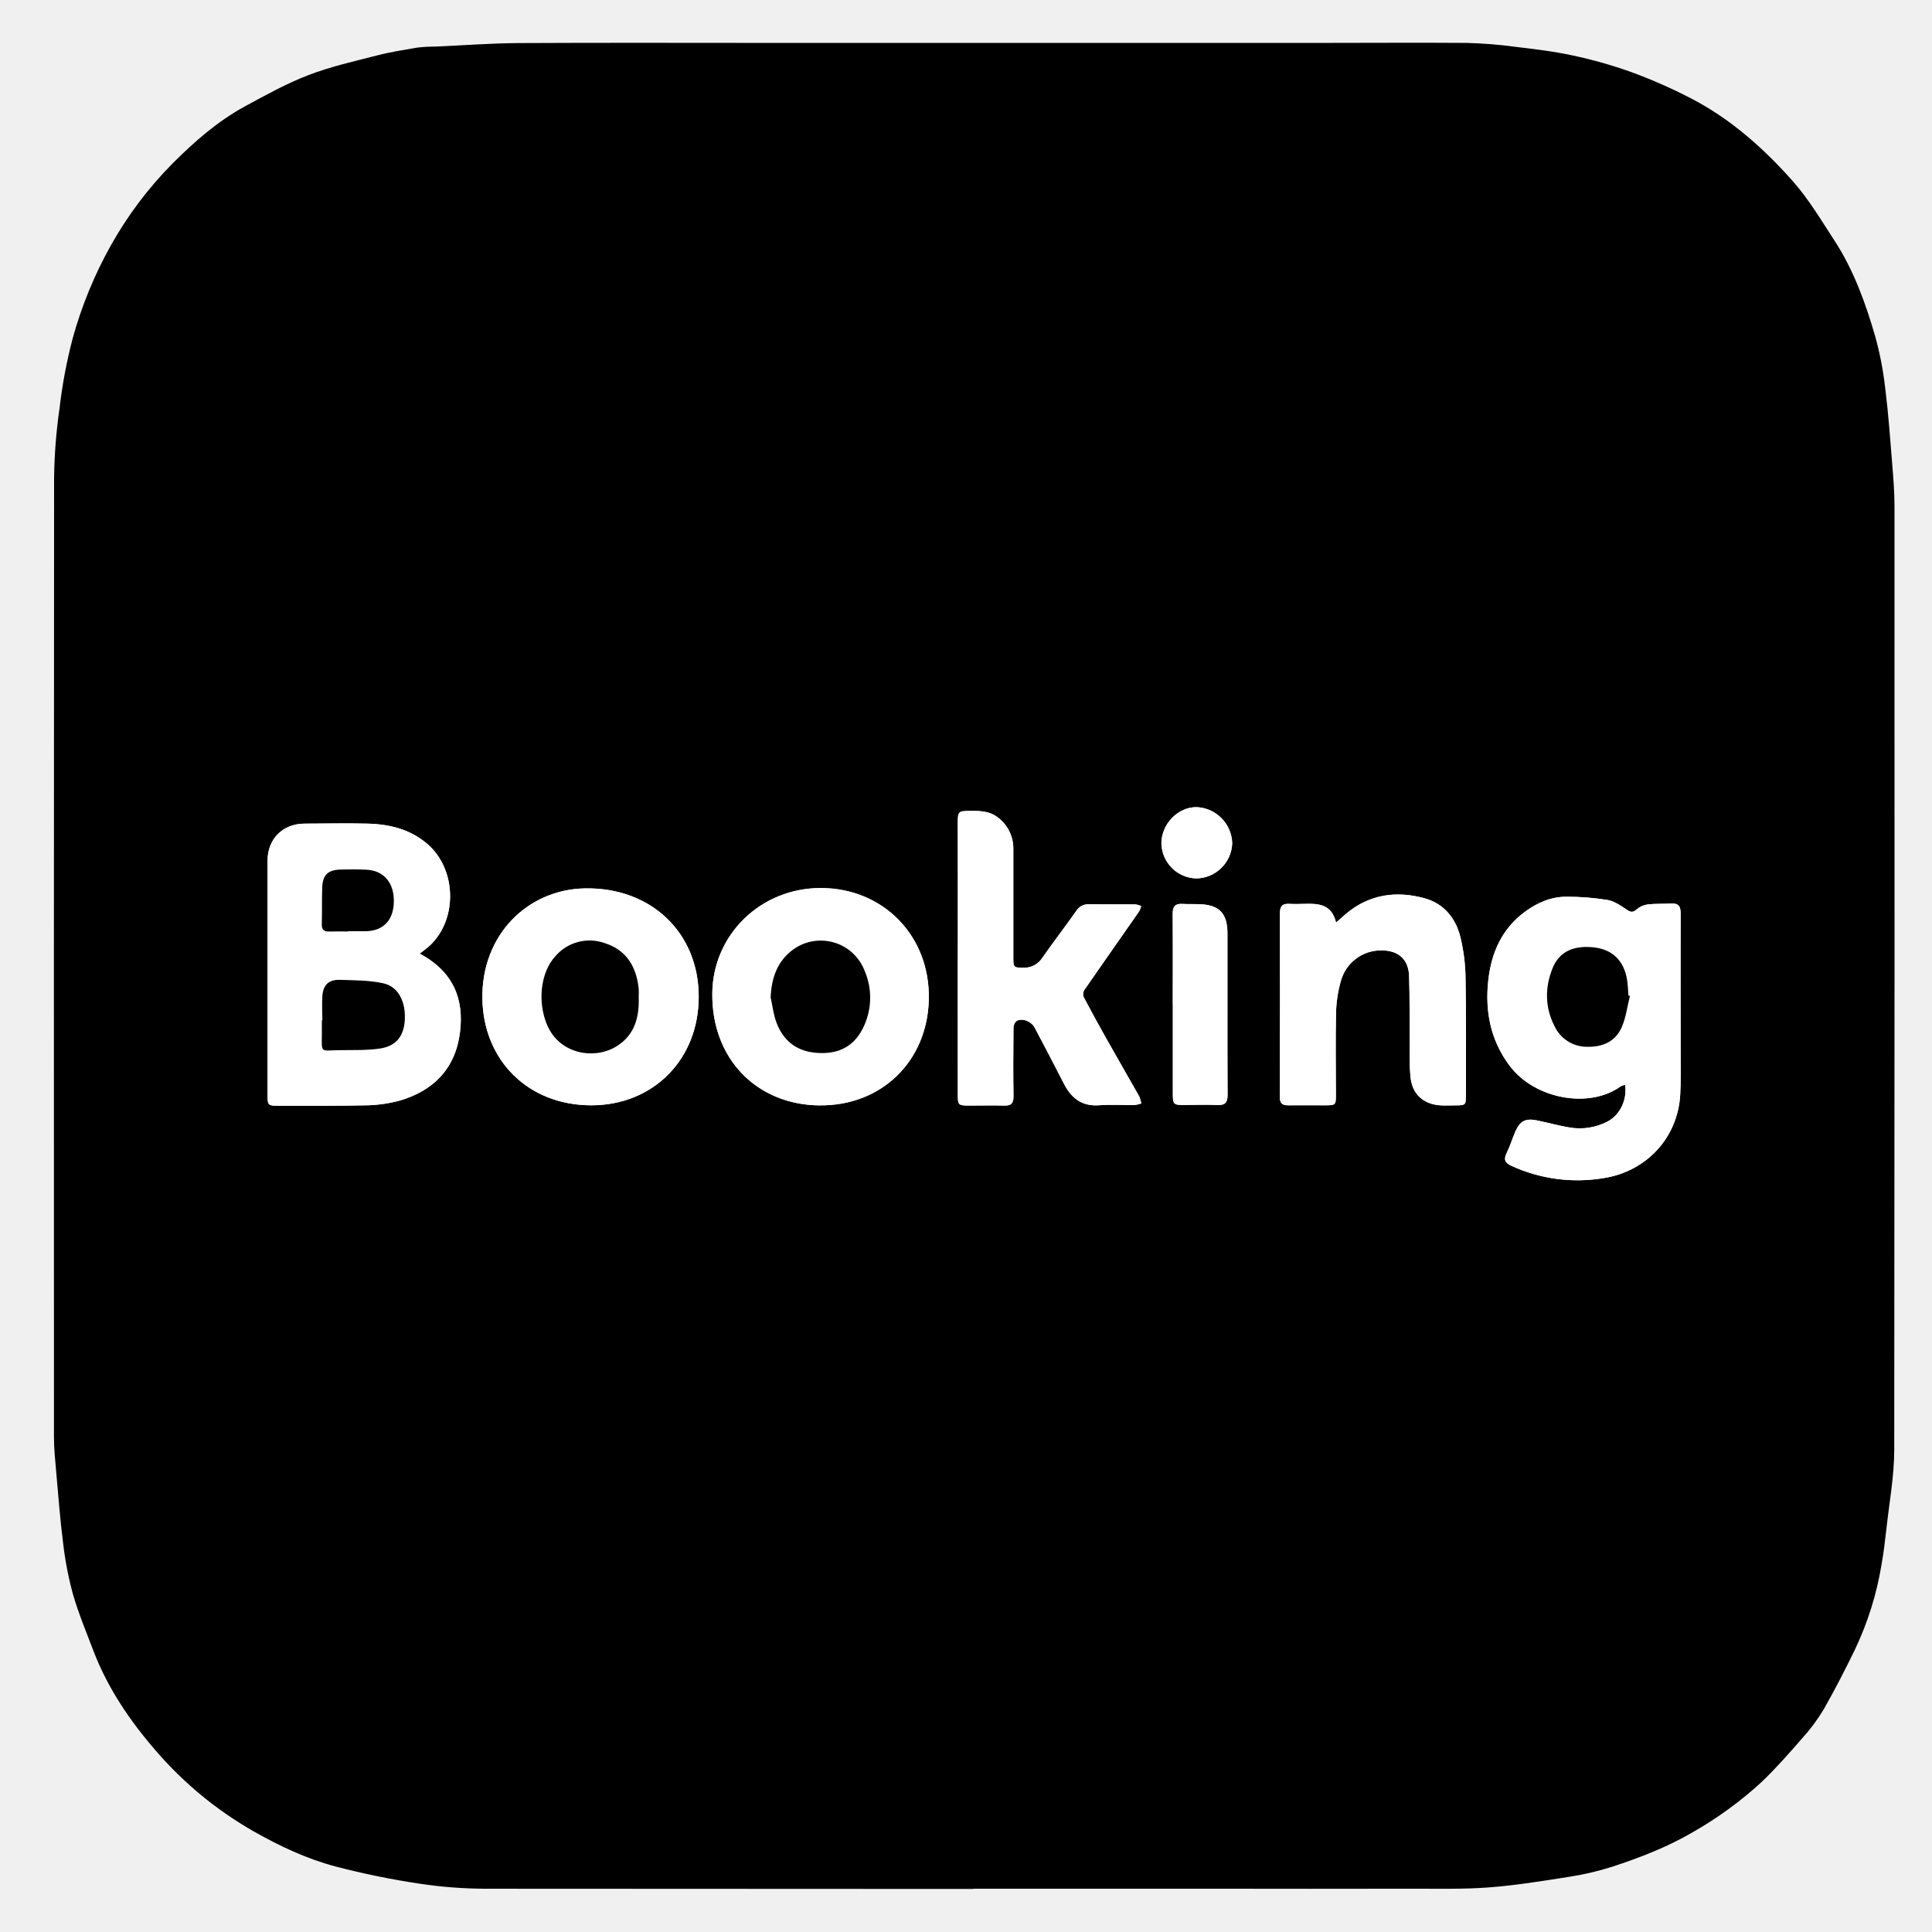
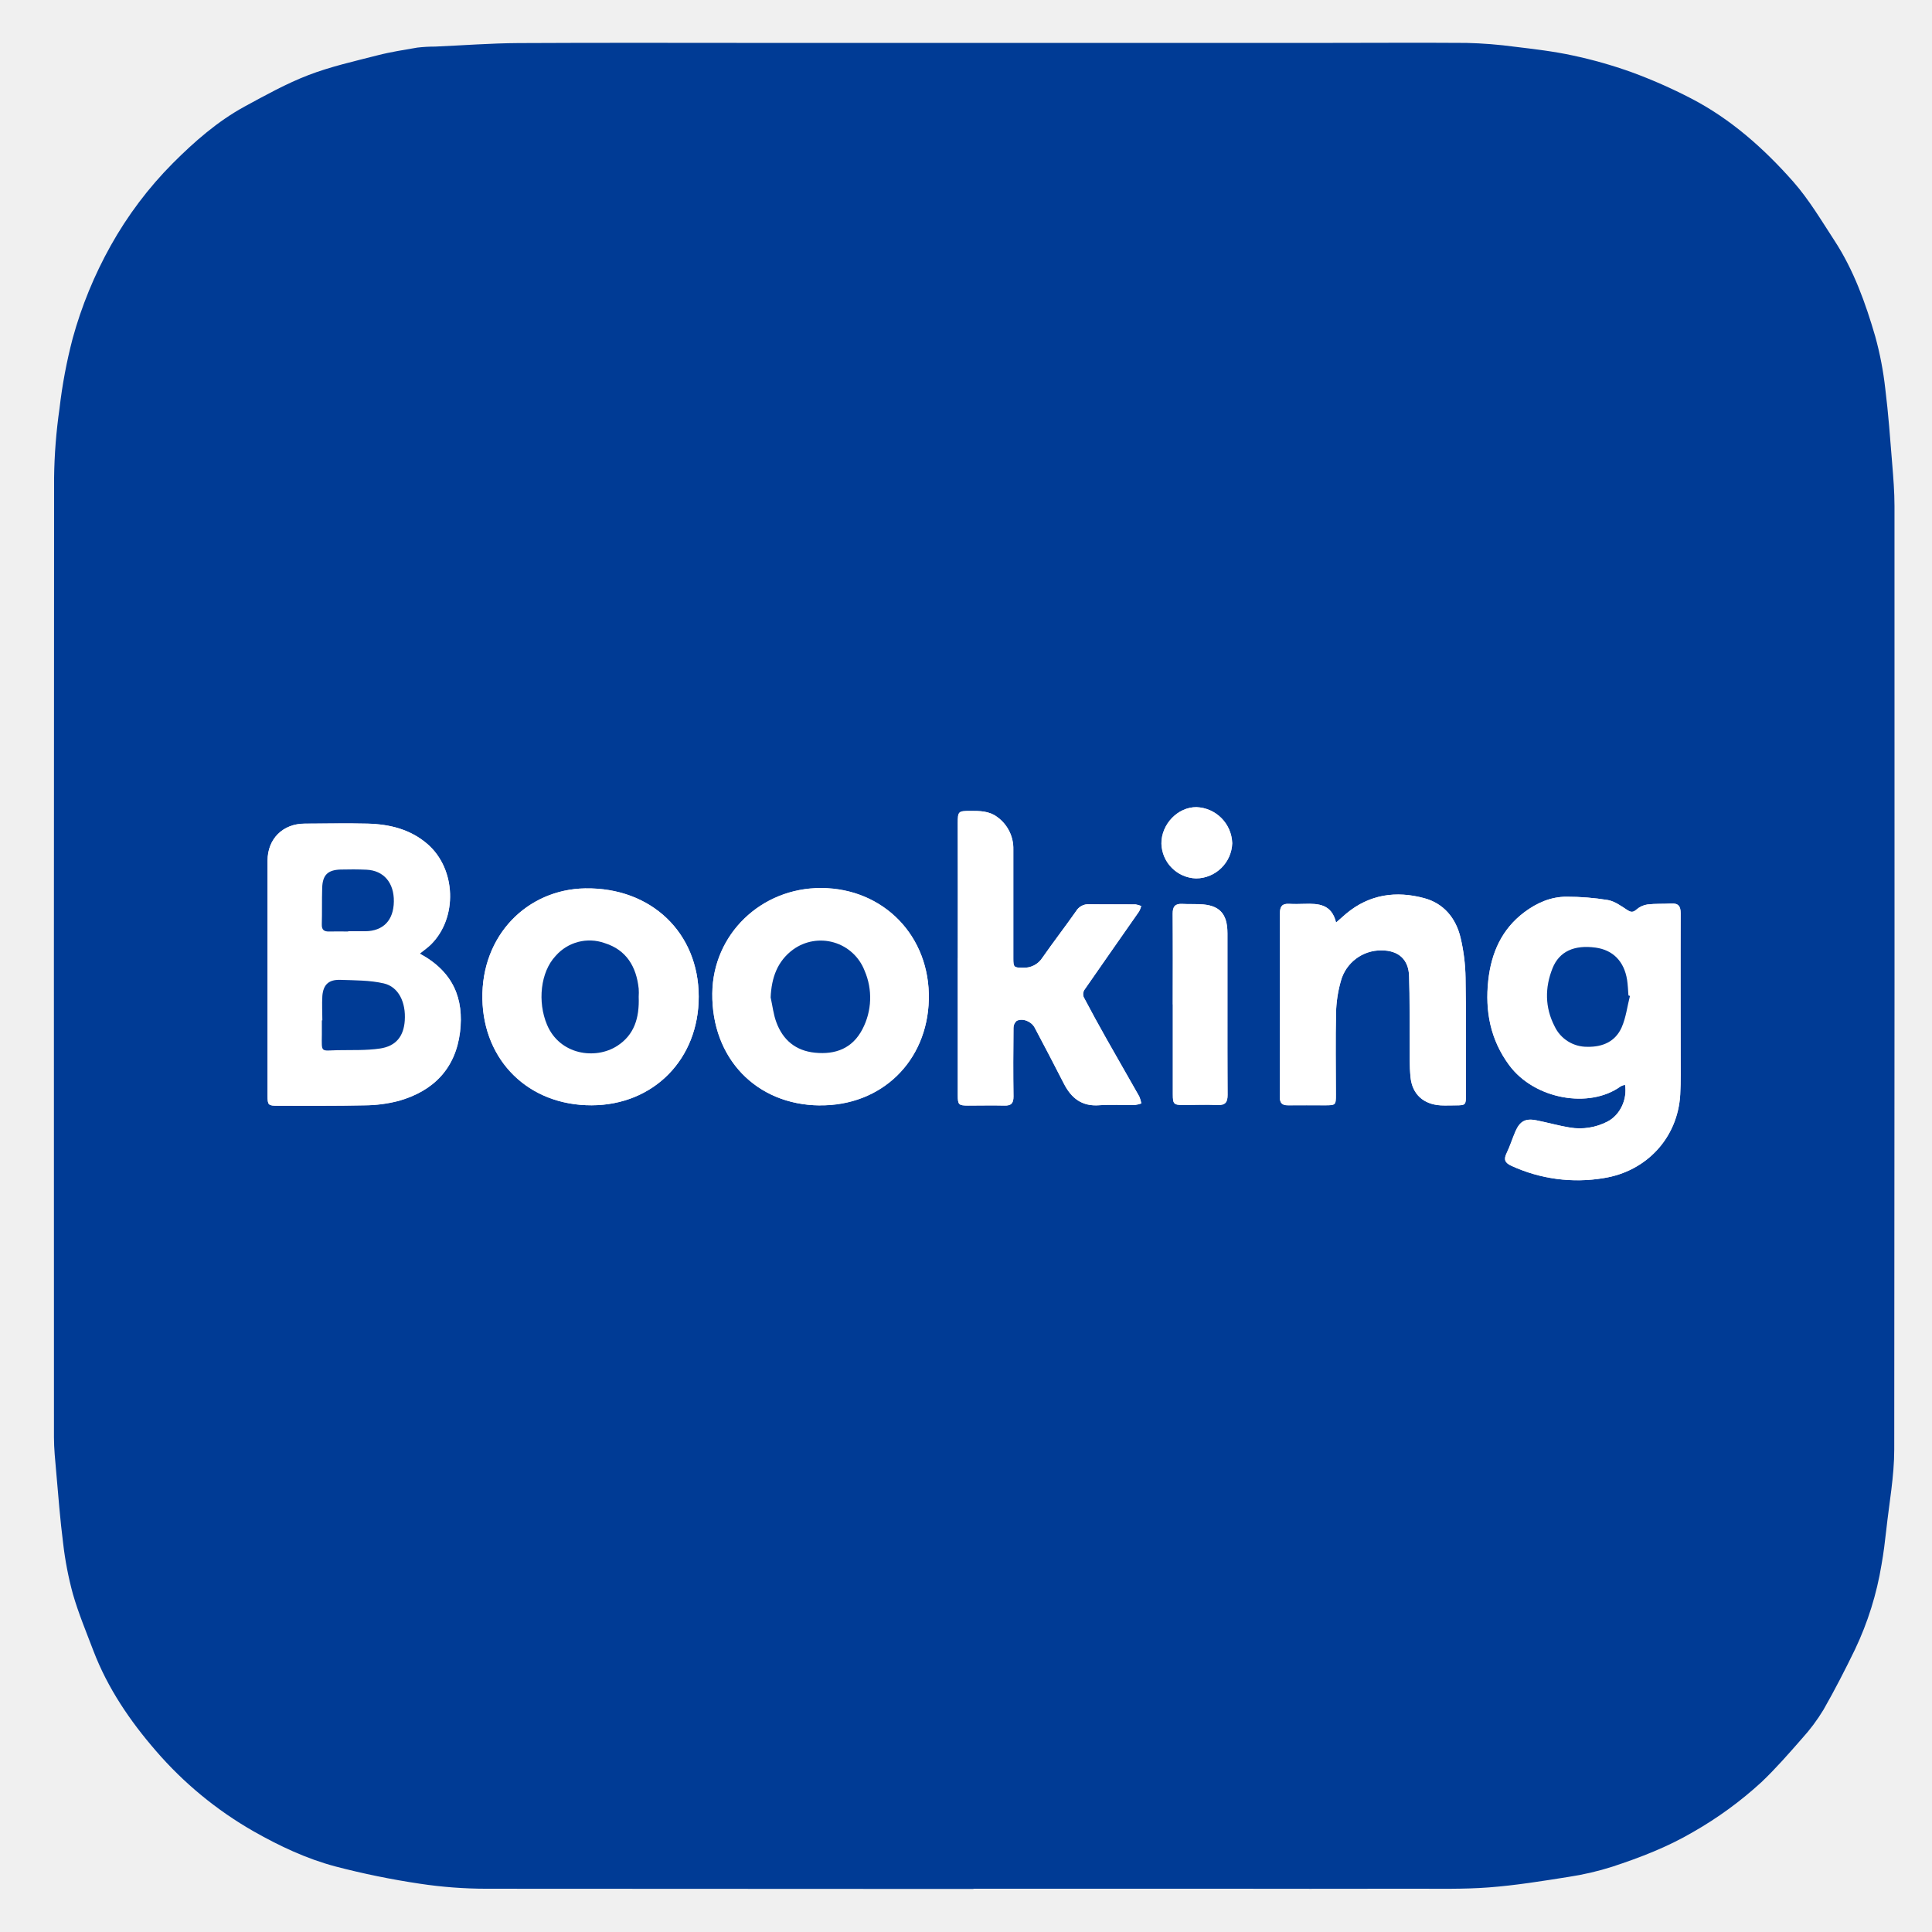
<svg xmlns="http://www.w3.org/2000/svg" id="Layer_1" data-name="Layer 1" width="715.38" height="715.38" viewBox="0 0 715.38 715.38">
  <defs>
-     <style>.cls-1{fill:currentColor;}.cls-2{fill:#ffffff;}.cls-3{fill:none;}</style>
+     <style>.cls-1{fill:#003b95;}.cls-2{fill:#ffffff;}.cls-3{fill:none;}</style>
  </defs>
  <path class="cls-1" d="M374.72,716.75q-90.18,0-180.37-.08a166.1,166.1,0,0,1-24.61-1.86,296.48,296.48,0,0,1-31.26-6.39c-10.66-2.83-20.63-7.52-30.29-13A138.33,138.33,0,0,1,72,665.6c-9.58-11.05-17.83-23.16-23.12-37-2.66-7-5.53-13.87-7.59-21a126.22,126.22,0,0,1-3.63-18.83c-1.13-8.82-1.79-17.71-2.58-26.57-.37-4.23-.82-8.49-.82-12.73q-.07-177.61.05-355.22a196.86,196.86,0,0,1,2-25.64,186.46,186.46,0,0,1,4.88-26,154.22,154.22,0,0,1,14.07-34.31,140.56,140.56,0,0,1,23-30.54c8-8,16.56-15.52,26.59-21,7.72-4.19,15.46-8.5,23.62-11.64s17-5.12,25.61-7.33c4.84-1.25,9.8-2,14.74-2.86a56.52,56.52,0,0,1,6.65-.37c10.24-.45,20.48-1.24,30.73-1.3,30.93-.17,61.86-.06,92.8-.06H503c18.09,0,36.19-.13,54.28,0a162.88,162.88,0,0,1,17.91,1.42c7.18.86,14.39,1.7,21.44,3.23a167.09,167.09,0,0,1,21.76,6.18,188.77,188.77,0,0,1,22,9.69c14.73,7.62,27,18.54,37.88,30.85,5.84,6.63,10.43,14.4,15.29,21.85,7.11,10.9,11.47,23.07,15.08,35.45a124.41,124.41,0,0,1,3.72,19.38c1.15,9.21,1.81,18.49,2.56,27.75.42,5.2.85,10.41.85,15.62q.07,174.69-.09,349.38c0,9.91-1.86,19.81-2.94,29.71-.48,4.33-1,8.66-1.78,13A117.16,117.16,0,0,1,701.18,628c-3.67,7.56-7.51,15.05-11.68,22.35a68.39,68.39,0,0,1-8,10.72c-4.84,5.54-9.7,11.1-15,16.14a139.81,139.81,0,0,1-25.24,18.42c-9.49,5.58-19.65,9.49-30,12.89a104.58,104.58,0,0,1-16.15,3.76c-9.81,1.56-19.65,3.15-29.55,3.9-9.48.72-19,.46-28.57.48q-37.5.07-75,0H374.72Zm-205-346.34c1.65-1.33,3-2.24,4.16-3.37,9.94-9.87,9.33-27.92-1.23-37.13-6.35-5.52-14-7.38-22.15-7.61-7.78-.21-15.57-.06-23.35,0-8.09,0-13.76,5.63-13.77,13.7q0,43.5,0,87c0,3.54.23,3.77,3.82,3.76,10.7,0,21.41.09,32.1-.15a51.42,51.42,0,0,0,12.63-1.65c12.89-3.64,21.06-12,22.72-25.52C186.09,387.2,182.21,377.17,169.7,370.41ZM616,419c.87,5.45-1.86,11.23-6.56,13.62a22.36,22.36,0,0,1-13.88,2.21c-4.2-.67-8.32-1.88-12.5-2.7-4-.78-6,.34-7.66,4.06-1.16,2.66-2,5.47-3.28,8.09-1.16,2.4-.63,3.62,1.8,4.73a58.54,58.54,0,0,0,34.15,4.53c15.88-2.5,27.43-14.91,28.34-30.93.27-4.85.16-9.72.16-14.58,0-17.51-.05-35,0-52.52,0-2.63-.83-3.79-3.51-3.64-2.91.17-5.85,0-8.73.34a7.9,7.9,0,0,0-4.07,1.84c-1.31,1.16-2.09,1.1-3.49.19-2.26-1.47-4.64-3.23-7.18-3.67a94.1,94.1,0,0,0-15.28-1.22c-5.81,0-11,2.28-15.6,5.72-8.4,6.29-12.25,15.06-13.37,25.24-1.26,11.43.79,22,7.77,31.45,9.4,12.68,29.76,16.18,41.28,7.78A5.59,5.59,0,0,1,616,419Zm-247.09-46.9v50.77c0,3.5.29,3.81,3.83,3.82,4.48,0,9-.11,13.42,0,2.52.07,3.41-.83,3.37-3.4-.12-8.46-.08-16.92,0-25.38a3.37,3.37,0,0,1,1.18-2.59c2.22-1.1,5.44.19,6.67,2.51,3.63,6.86,7.25,13.73,10.77,20.65,2.76,5.44,6.67,8.59,13.16,8.09,4.35-.33,8.75,0,13.13-.09a11.29,11.29,0,0,0,2.43-.58,12,12,0,0,0-.77-2.59c-4-7.11-8.11-14.16-12.11-21.27q-4.35-7.71-8.49-15.56a3,3,0,0,1,.2-2.51c6.74-9.75,13.57-19.44,20.34-29.16a9.3,9.3,0,0,0,.79-2,8.12,8.12,0,0,0-2.11-.61c-5.74-.05-11.48,0-17.22-.06a5.27,5.27,0,0,0-4.81,2.59c-4.08,5.81-8.42,11.42-12.47,17.24a8,8,0,0,1-7.13,3.68c-3.43,0-3.62-.16-3.62-3.51q0-20.14,0-40.27a14.35,14.35,0,0,0-6-12.06c-3-2.26-6.49-2.25-10-2.22-4.36,0-4.57.15-4.57,4.58Q369,347.11,368.94,372.05ZM233.37,426.58c22.92-.07,39.68-17.1,39.64-40.27,0-23.55-17.54-40.48-42.1-40.05-21.29.37-38.44,17.28-38,40.94C193.3,410.09,210,426.65,233.37,426.58Zm84.38,0c23,.24,39.9-16.36,40.45-39.15.56-23.68-16.93-41.25-39.85-41.33-22.22-.08-40.1,17.11-40.32,39C277.78,409.16,294.29,426.38,317.75,426.62ZM509,358.91c-1.64-6.82-6.5-7.06-11.6-6.9-1.94.06-3.89.11-5.83,0-2.52-.13-3.38.93-3.37,3.46q.07,34-.05,68c0,2.26.81,3.17,3.06,3.13,4.57-.07,9.14,0,13.71,0,3.89,0,4-.09,4-3.87,0-10.11-.18-20.23.05-30.34a47,47,0,0,1,1.78-11.73,15.39,15.39,0,0,1,15.13-11.46c6.22,0,10,3.31,10.17,9.54.28,8.36.14,16.73.22,25.09,0,4.08-.1,8.19.3,12.24.62,6.38,4.77,10.13,11.17,10.52,1.85.11,3.7,0,5.55,0,3.68,0,3.8-.16,3.8-3.75,0-14.49.12-29-.14-43.47a68.55,68.55,0,0,0-1.88-15c-1.73-7.12-6.19-12.56-13.41-14.5-10.38-2.8-20.25-1.46-28.83,5.67C511.71,356.49,510.66,357.46,509,358.91Zm-60.47,30.31h0q0,16.63,0,33.27c0,3.63.36,4,4,3.95,4.19,0,8.38-.14,12.55,0,2.86.13,3.74-1,3.72-3.74-.1-11.09-.05-22.18-.05-33.27q0-13.29,0-26.56c0-7.38-3-10.53-10.3-10.77-2.14-.08-4.29,0-6.42-.11-2.64-.14-3.58,1-3.55,3.62C448.6,366.84,448.53,378,448.53,389.22Zm22-59.74a13.77,13.77,0,0,0-13.23-13.3c-6.9-.07-13,6.31-13,13.46a13.25,13.25,0,0,0,12.84,12.93A13.5,13.5,0,0,0,470.55,329.48Z" transform="translate(-14.28 -17.31)" />
  <path class="cls-2" d="M169.7,370.41c12.51,6.76,16.39,16.79,14.9,29-1.66,13.52-9.83,21.88-22.72,25.52a51.42,51.42,0,0,1-12.63,1.65c-10.69.24-21.4.12-32.1.15-3.59,0-3.82-.22-3.82-3.76q0-43.5,0-87c0-8.07,5.68-13.69,13.77-13.7,7.78,0,15.57-.17,23.35,0,8.12.23,15.8,2.09,22.15,7.61,10.56,9.21,11.17,27.26,1.23,37.13C172.71,368.17,171.35,369.08,169.7,370.41Zm-36.06,24.72h-.13c0,1.75,0,3.5,0,5.24-.06,6.91-.5,5.95,5.87,5.81,5.23-.1,10.52.14,15.66-.62,5.95-.88,8.77-4.57,9.16-10.34.46-6.72-2.28-12.49-7.76-13.76-5.2-1.2-10.72-1.12-16.1-1.32-4.27-.16-6.32,1.73-6.65,6C133.45,389.1,133.64,392.12,133.64,395.13Zm9.58-32.91v-.1c2.14,0,4.27,0,6.41,0,6.59-.09,10.39-4.07,10.49-11s-3.75-11.49-10.13-11.78c-3.2-.14-6.41-.15-9.61-.06-4.75.15-6.65,2.06-6.79,6.86-.12,4.47,0,8.94-.14,13.4-.07,2.1.86,2.74,2.78,2.67C138.56,362.16,140.89,362.22,143.22,362.22Z" transform="translate(-14.28 -17.31)" />
  <path class="cls-2" d="M616,419a5.59,5.59,0,0,0-1.57.54c-11.52,8.4-31.88,4.9-41.28-7.78-7-9.42-9-20-7.77-31.45,1.12-10.18,5-18.95,13.37-25.24,4.61-3.44,9.79-5.75,15.6-5.72a94.1,94.1,0,0,1,15.28,1.22c2.54.44,4.92,2.2,7.18,3.67,1.4.91,2.18,1,3.49-.19a7.9,7.9,0,0,1,4.07-1.84c2.88-.34,5.82-.17,8.73-.34,2.68-.15,3.52,1,3.51,3.64-.09,17.5,0,35,0,52.52,0,4.86.11,9.73-.16,14.58-.91,16-12.46,28.43-28.34,30.93A58.54,58.54,0,0,1,574,449c-2.43-1.11-3-2.33-1.8-4.73,1.27-2.62,2.12-5.43,3.28-8.09,1.63-3.72,3.68-4.84,7.66-4.06,4.18.82,8.3,2,12.5,2.7a22.36,22.36,0,0,0,13.88-2.21C614.17,430.18,616.9,424.4,616,419Zm1.78-32.87-.55-.17c-.16-1.94-.21-3.89-.51-5.8-1.1-6.87-5.25-11.05-11.68-11.92-7.83-1.06-13.42,1.36-15.93,7.68-2.84,7.13-2.83,14.45.77,21.44a13.22,13.22,0,0,0,12.18,7.6c5.6.11,10.32-2,12.64-7.15C616.34,394.13,616.82,390,617.81,386.08Z" transform="translate(-14.28 -17.31)" />
  <path class="cls-2" d="M368.94,372.05q0-24.94,0-49.9c0-4.43.21-4.55,4.57-4.58,3.54,0,7,0,10,2.22a14.35,14.35,0,0,1,6,12.06q0,20.13,0,40.27c0,3.35.19,3.51,3.62,3.51a8,8,0,0,0,7.13-3.68c4.05-5.82,8.39-11.43,12.47-17.24a5.27,5.27,0,0,1,4.81-2.59c5.74.1,11.48,0,17.22.06a8.12,8.12,0,0,1,2.11.61,9.3,9.3,0,0,1-.79,2c-6.77,9.72-13.6,19.41-20.34,29.16a3,3,0,0,0-.2,2.51q4.13,7.85,8.49,15.56c4,7.11,8.1,14.16,12.11,21.27a12,12,0,0,1,.77,2.59,11.29,11.29,0,0,1-2.43.58c-4.38.06-8.78-.24-13.13.09-6.49.5-10.4-2.65-13.16-8.09-3.52-6.92-7.14-13.79-10.77-20.65-1.23-2.32-4.45-3.61-6.67-2.51a3.37,3.37,0,0,0-1.18,2.59c-.09,8.46-.13,16.92,0,25.38,0,2.57-.85,3.47-3.37,3.4-4.47-.12-8.94,0-13.42,0-3.54,0-3.83-.32-3.83-3.82Z" transform="translate(-14.28 -17.31)" />
  <path class="cls-2" d="M233.37,426.58c-23.34.07-40.07-16.49-40.48-39.38-.42-23.66,16.73-40.57,38-40.94,24.56-.43,42.06,16.5,42.1,40.05C273.05,409.48,256.29,426.51,233.37,426.58Zm17.4-40.17a22.24,22.24,0,0,0,0-3.05c-.87-8.09-4.52-14.31-12.61-16.84A16.63,16.63,0,0,0,220,371.25c-5.67,6-6.77,17.09-3.19,25.53,4.7,11.1,17.9,13,26,7.78C249.1,400.52,251.07,394.28,250.77,386.41Z" transform="translate(-14.28 -17.31)" />
  <path class="cls-2" d="M317.75,426.62c-23.46-.24-40-17.46-39.72-41.46.22-21.91,18.1-39.1,40.32-39,22.92.08,40.41,17.65,39.85,41.33C357.65,410.26,340.75,426.86,317.75,426.62Zm-18.11-40c.69,3.1,1,6.33,2.14,9.27,2.43,6.54,7.18,10.48,14.27,11.19,7.64.76,13.86-1.59,17.56-8.69a25.18,25.18,0,0,0,.78-21.73A17.4,17.4,0,0,0,308,368.91C302.1,373.21,299.94,379.41,299.64,386.64Z" transform="translate(-14.28 -17.31)" />
  <path class="cls-2" d="M509,358.91c1.66-1.45,2.71-2.42,3.81-3.34,8.58-7.13,18.45-8.47,28.83-5.67,7.22,1.94,11.68,7.38,13.41,14.5a68.55,68.55,0,0,1,1.88,15c.26,14.49.12,29,.14,43.47,0,3.59-.12,3.73-3.8,3.75-1.85,0-3.7.08-5.55,0-6.4-.39-10.55-4.14-11.17-10.52-.4-4-.26-8.16-.3-12.24-.08-8.36.06-16.73-.22-25.09-.2-6.23-3.95-9.51-10.17-9.54a15.39,15.39,0,0,0-15.13,11.46A47,47,0,0,0,509,392.35c-.23,10.11-.06,20.23-.05,30.34,0,3.78-.09,3.86-4,3.87-4.57,0-9.14,0-13.71,0-2.25,0-3.07-.87-3.06-3.13q.11-34,.05-68c0-2.53.85-3.59,3.37-3.46,1.94.1,3.89.05,5.83,0C502.5,351.85,507.36,352.09,509,358.91Z" transform="translate(-14.28 -17.31)" />
  <path class="cls-2" d="M448.53,389.22c0-11.19.07-22.38,0-33.57,0-2.67.91-3.76,3.55-3.62,2.13.12,4.28,0,6.42.11,7.27.24,10.29,3.39,10.3,10.77q0,13.27,0,26.56c0,11.09,0,22.18.05,33.27,0,2.75-.86,3.87-3.72,3.74-4.17-.18-8.36-.05-12.55,0-3.68,0-4-.32-4-3.95q0-16.64,0-33.27Z" transform="translate(-14.28 -17.31)" />
  <path class="cls-2" d="M470.55,329.48a13.5,13.5,0,0,1-13.35,13.09,13.25,13.25,0,0,1-12.84-12.93c-.08-7.15,6.06-13.53,13-13.46A13.77,13.77,0,0,1,470.55,329.48Z" transform="translate(-14.28 -17.31)" />
  <path class="cls-1" d="M133.64,395.13c0-3-.19-6,0-9,.33-4.24,2.38-6.13,6.65-6,5.38.2,10.9.12,16.1,1.32,5.48,1.27,8.22,7,7.76,13.76-.39,5.77-3.21,9.46-9.16,10.34-5.14.76-10.43.52-15.66.62-6.37.14-5.93,1.1-5.87-5.81,0-1.74,0-3.49,0-5.24Z" transform="translate(-14.28 -17.31)" />
  <path class="cls-1" d="M143.22,362.22c-2.33,0-4.66-.06-7,0-1.92.07-2.85-.57-2.78-2.67.13-4.46,0-8.93.14-13.4.14-4.8,2-6.71,6.79-6.86,3.2-.09,6.41-.08,9.61.06,6.38.29,10.23,4.82,10.13,11.78s-3.9,10.88-10.49,11c-2.14,0-4.27,0-6.41,0Z" transform="translate(-14.28 -17.31)" />
  <path class="cls-1" d="M617.81,386.08c-1,3.91-1.47,8.05-3.08,11.68-2.32,5.2-7,7.26-12.64,7.15a13.22,13.22,0,0,1-12.18-7.6c-3.6-7-3.61-14.31-.77-21.44,2.51-6.32,8.1-8.74,15.93-7.68,6.43.87,10.58,5.05,11.68,11.92.3,1.91.35,3.86.51,5.8Z" transform="translate(-14.28 -17.31)" />
  <path class="cls-1" d="M250.77,386.41c.3,7.87-1.67,14.11-7.92,18.15-8.12,5.26-21.32,3.32-26-7.78-3.58-8.44-2.48-19.52,3.19-25.53a16.63,16.63,0,0,1,18.12-4.73c8.09,2.53,11.74,8.75,12.61,16.84A22.24,22.24,0,0,1,250.77,386.41Z" transform="translate(-14.28 -17.31)" />
  <path class="cls-1" d="M299.64,386.64c.3-7.23,2.46-13.43,8.31-17.73a17.4,17.4,0,0,1,26.44,7.77,25.18,25.18,0,0,1-.78,21.73c-3.7,7.1-9.92,9.45-17.56,8.69-7.09-.71-11.84-4.65-14.27-11.19C300.68,393,300.33,389.74,299.64,386.64Z" transform="translate(-14.28 -17.31)" />
  <rect class="cls-3" width="715.38" height="715.38" />
</svg>
